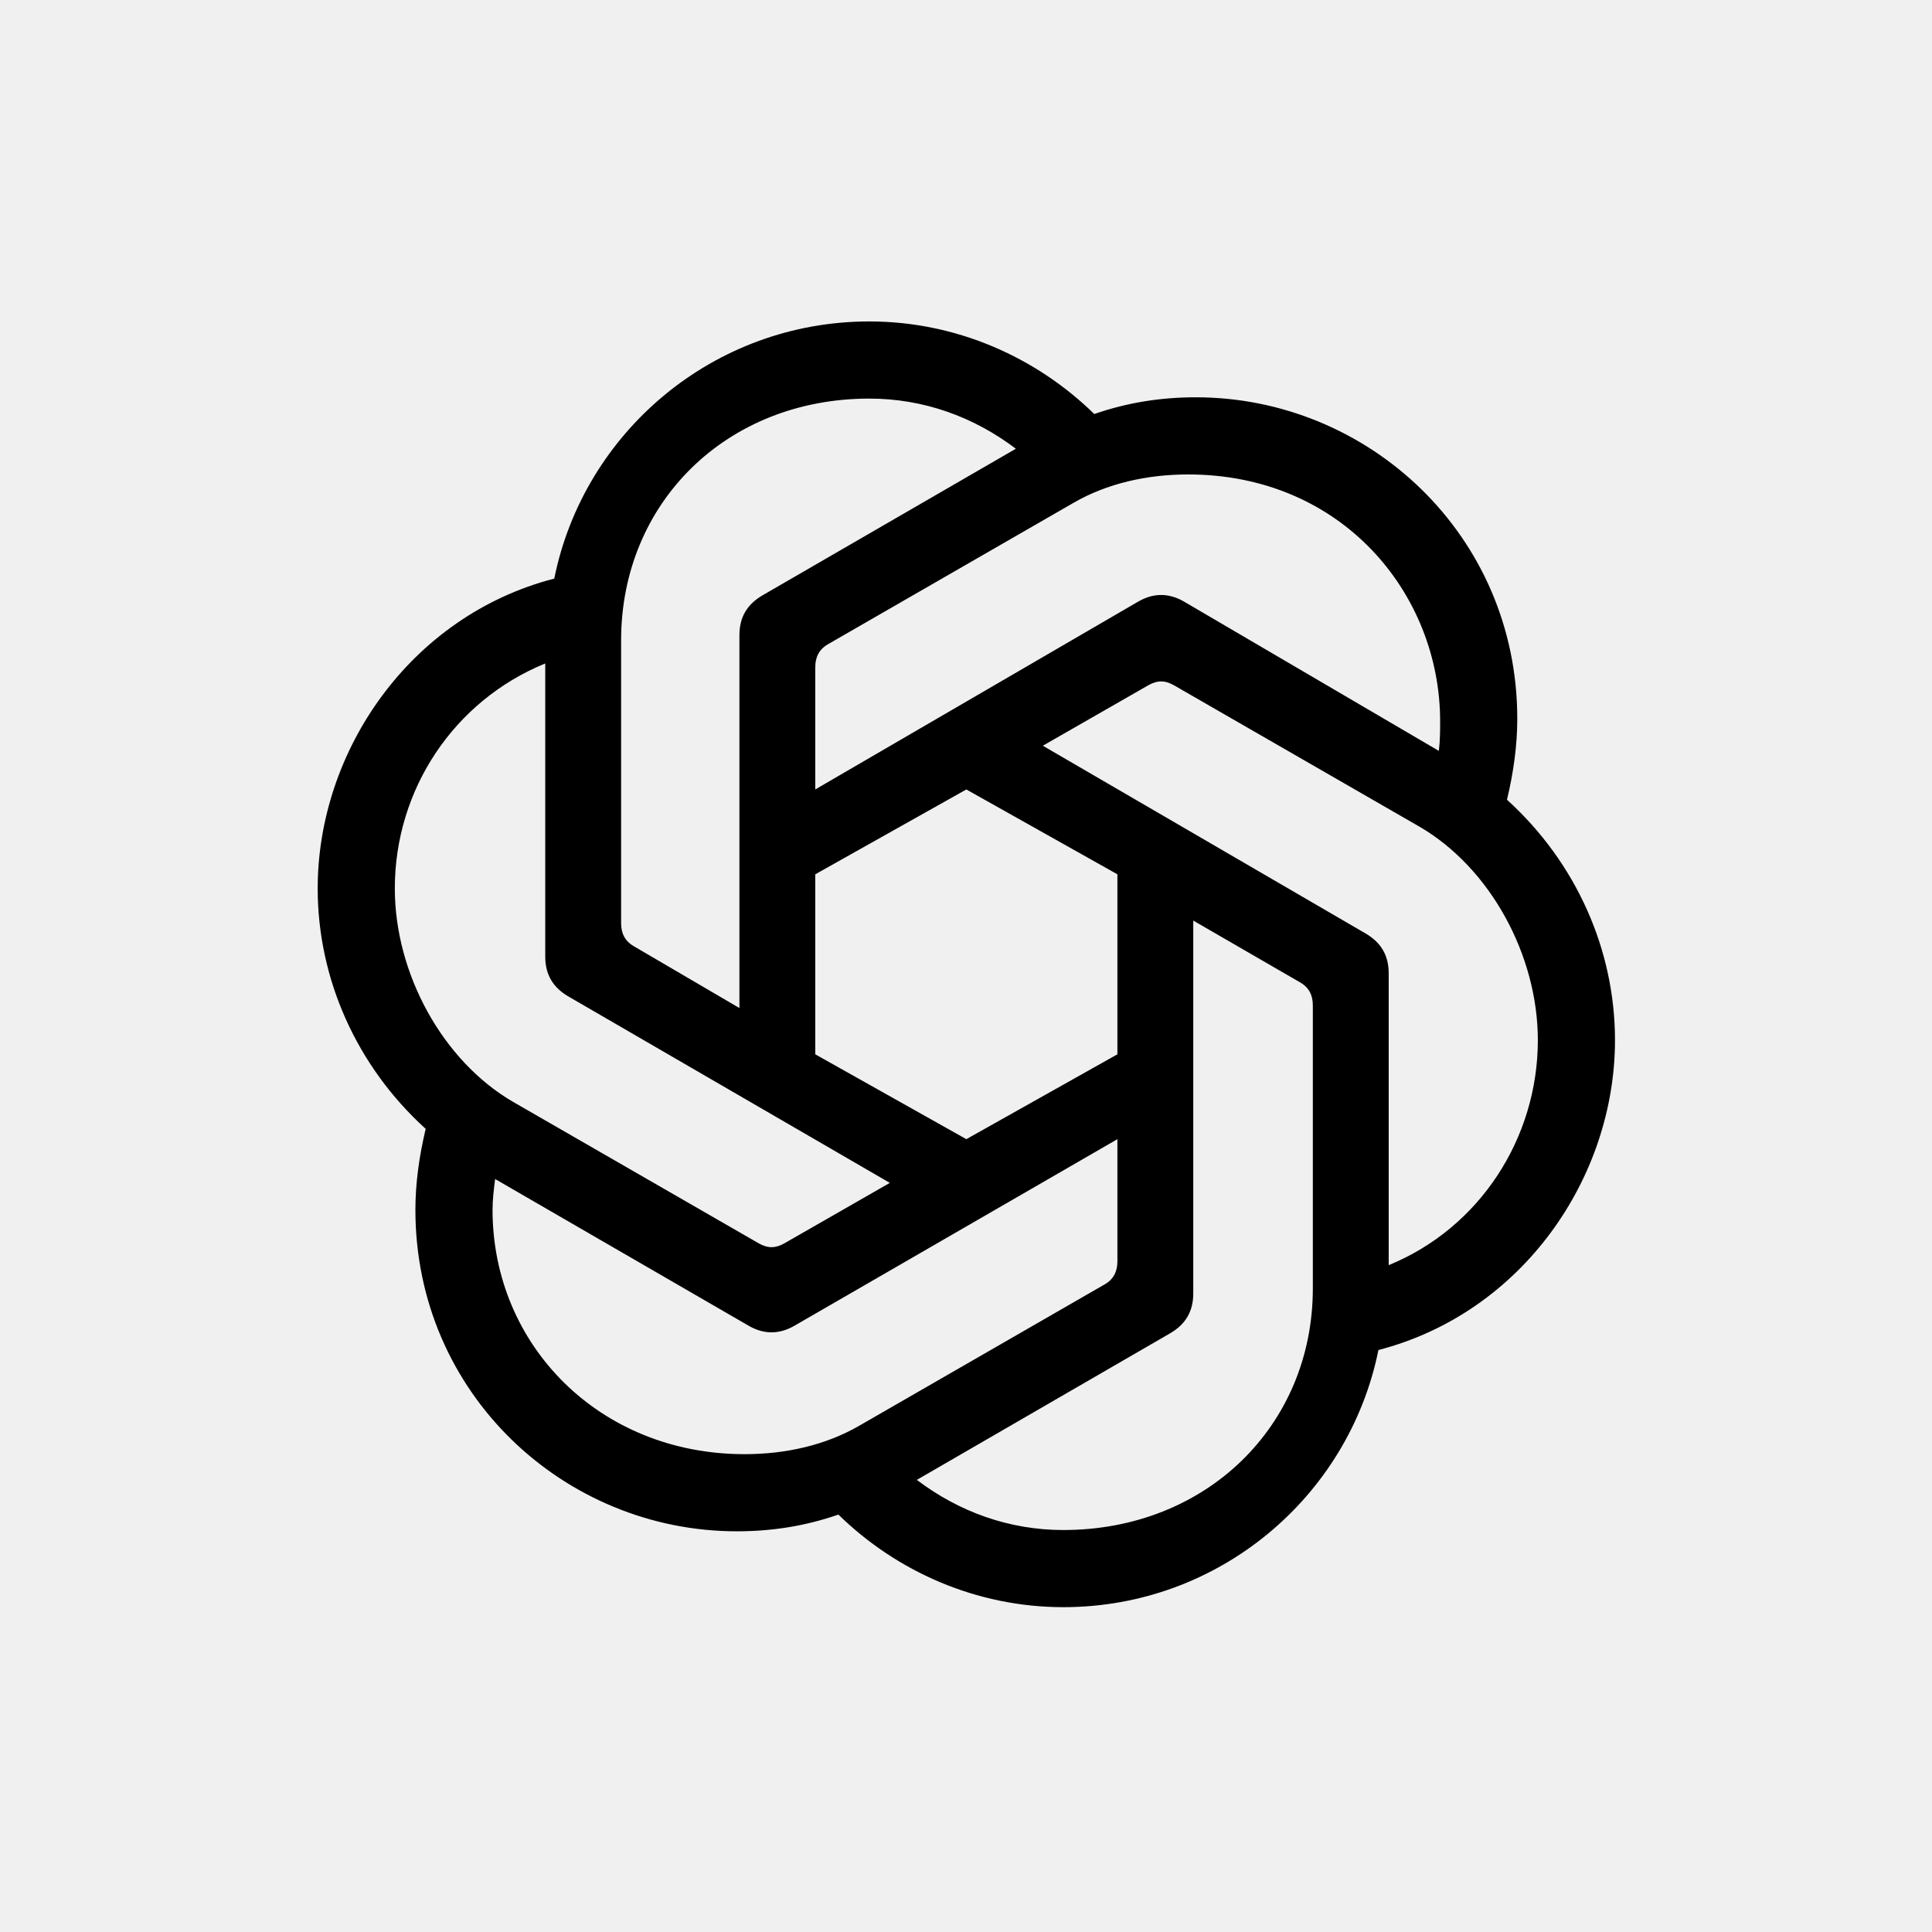
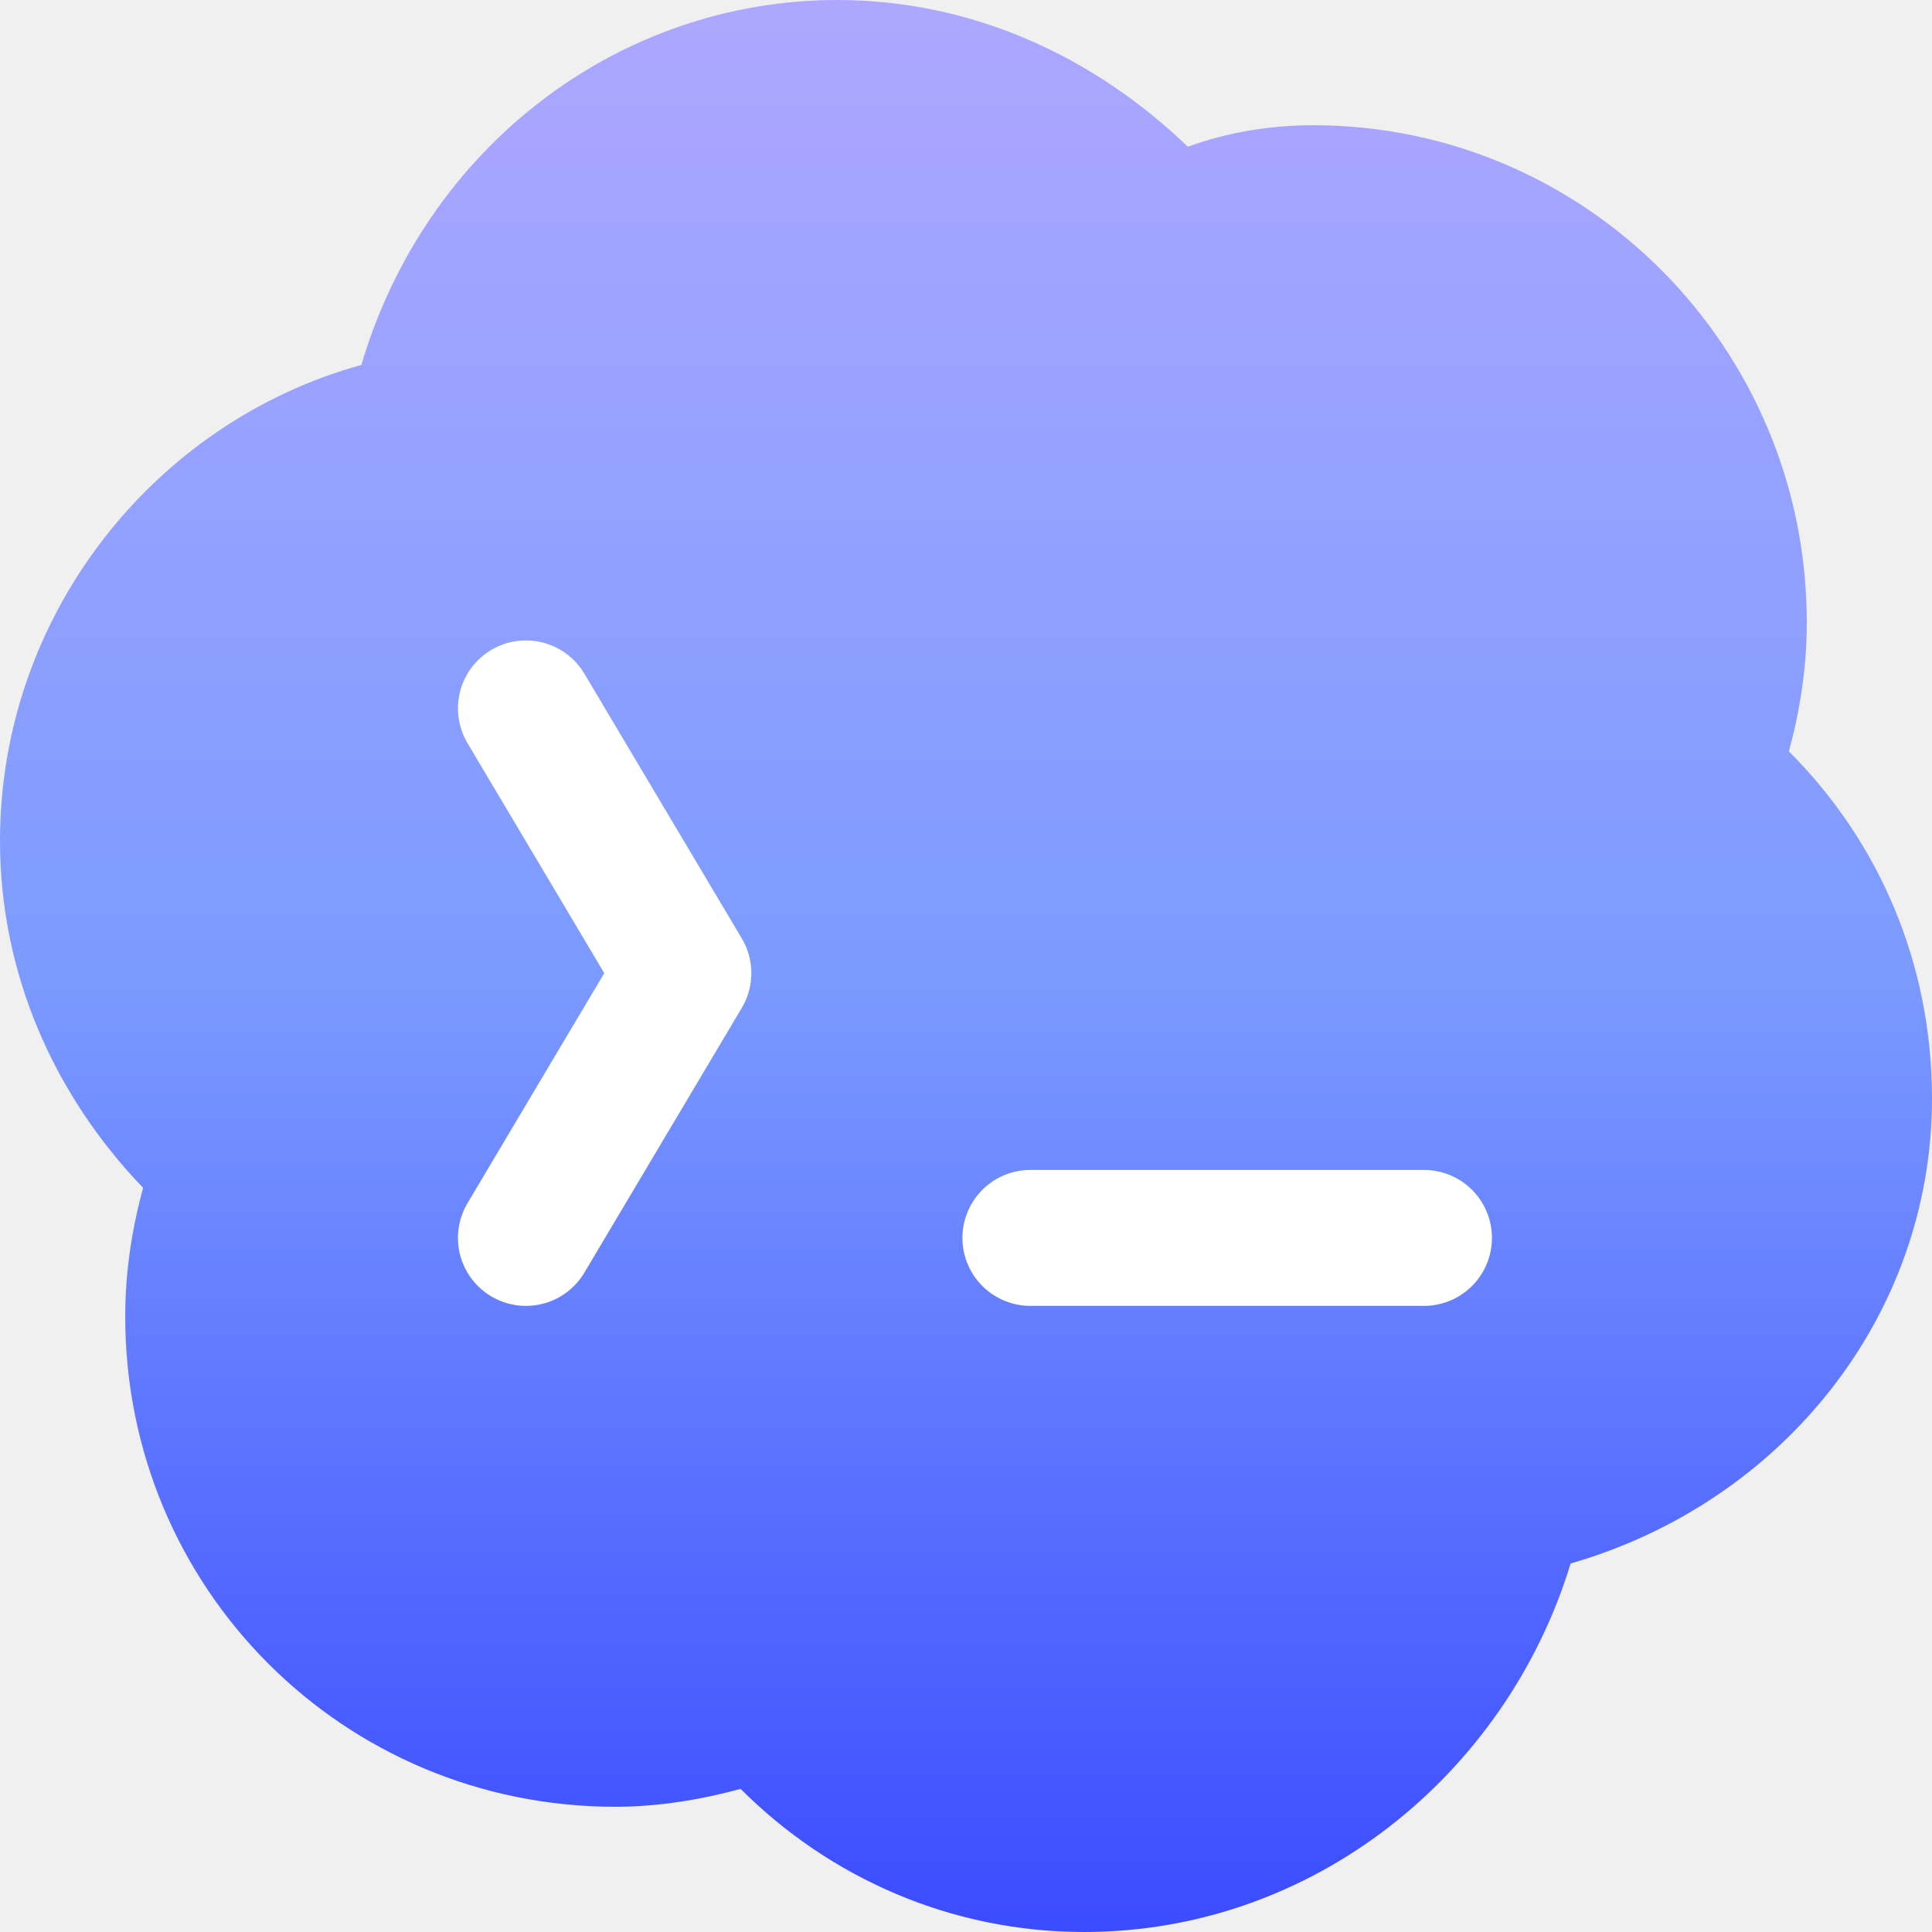
- <svg xmlns="http://www.w3.org/2000/svg" width="721" height="721" viewBox="0 0 721 721" fill="none">
-   <g clip-path="url(#clip0_1637_2934)">
-     <g clip-path="url(#clip1_1637_2934)">
-       <path d="M304.246 294.611V249.028C304.246 245.189 305.687 242.309 309.044 240.392L400.692 187.612C413.167 180.415 428.042 177.058 443.394 177.058C500.971 177.058 537.44 221.682 537.44 269.182C537.44 272.54 537.44 276.379 536.959 280.218L441.954 224.558C436.197 221.201 430.437 221.201 424.68 224.558L304.246 294.611ZM518.245 472.145V363.224C518.245 356.505 515.364 351.707 509.608 348.349L389.174 278.296L428.519 255.743C431.877 253.826 434.757 253.826 438.115 255.743L529.762 308.523C556.154 323.879 573.905 356.505 573.905 388.171C573.905 424.636 552.315 458.225 518.245 472.141V472.145ZM275.937 376.182L236.592 353.152C233.235 351.235 231.794 348.354 231.794 344.515V238.956C231.794 187.617 271.139 148.749 324.4 148.749C344.555 148.749 363.264 155.468 379.102 167.463L284.578 222.164C278.822 225.521 275.942 230.319 275.942 237.039V376.186L275.937 376.182ZM360.626 425.122L304.246 393.455V326.283L360.626 294.616L417.002 326.283V393.455L360.626 425.122ZM396.852 570.989C376.698 570.989 357.989 564.27 342.151 552.276L436.674 497.574C442.431 494.217 445.311 489.419 445.311 482.699V343.552L485.138 366.582C488.495 368.499 489.936 371.379 489.936 375.219V480.778C489.936 532.117 450.109 570.985 396.852 570.985V570.989ZM283.134 463.99L191.486 411.211C165.094 395.854 147.343 363.229 147.343 331.562C147.343 294.616 169.415 261.509 203.48 247.593V356.991C203.48 363.71 206.361 368.508 212.117 371.866L332.074 441.437L292.729 463.99C289.372 465.907 286.491 465.907 283.134 463.99ZM277.859 542.68C223.639 542.68 183.813 501.895 183.813 451.514C183.813 447.675 184.294 443.836 184.771 439.997L279.295 494.698C285.051 498.056 290.812 498.056 296.568 494.698L417.002 425.127V470.71C417.002 474.549 415.562 477.429 412.204 479.346L320.557 532.126C308.081 539.323 293.206 542.68 277.854 542.68H277.859ZM396.852 599.776C454.911 599.776 503.37 558.513 514.41 503.812C568.149 489.896 602.696 439.515 602.696 388.176C602.696 354.587 588.303 321.962 562.392 298.45C564.791 288.373 566.231 278.296 566.231 268.224C566.231 199.611 510.571 148.267 446.274 148.267C433.322 148.267 420.846 150.184 408.37 154.505C386.775 133.392 357.026 119.958 324.4 119.958C266.342 119.958 217.883 161.22 206.843 215.921C153.104 229.837 118.557 280.218 118.557 331.557C118.557 365.146 132.95 397.771 158.861 421.283C156.462 431.36 155.022 441.437 155.022 451.51C155.022 520.123 210.682 571.466 274.978 571.466C287.931 571.466 300.407 569.549 312.883 565.228C334.473 586.341 364.222 599.776 396.852 599.776Z" fill="black" />
-     </g>
-   </g>
+ <svg xmlns="http://www.w3.org/2000/svg" viewBox="0 0 540 540" fill="none">
  <defs>
-     <clipPath id="clip0_1637_2934">
-       <rect width="720" height="720" fill="white" transform="translate(0.606934 0.0999756)" />
-     </clipPath>
-     <clipPath id="clip1_1637_2934">
-       <rect width="484.139" height="479.818" fill="white" transform="translate(118.557 119.958)" />
-     </clipPath>
+     <linearGradient id="codex" x1="270" y1="0" x2="270" y2="540" gradientUnits="userSpaceOnUse">
+       <stop stop-color="#ADA7FF" />
+       <stop offset=".5" stop-color="#7C9BFF" />
+       <stop offset="1" stop-color="#3B4BFF" />
+     </linearGradient>
  </defs>
+   <path fill="url(#codex)" d="M101 102C119 41 173 0 234 0C272 0 306 16 332 41C343 37 355 35 367 35C443 35 505 97 505 174C505 187 503 199 500 210C525 235 540 269 540 307C540 368 498 420 439 437C421 496 367 540 303 540C266 540 232 525 207 500C196 503 184 505 172 505C96 505 35 444 35 368C35 355 37 343 40 332C15 306 0 272 0 235C0 172 43 118 101 102Z" />
+   <path d="M147 198L191 272L147 346M288 346H398" stroke="white" stroke-width="38" stroke-linecap="round" stroke-linejoin="round" />
</svg>
